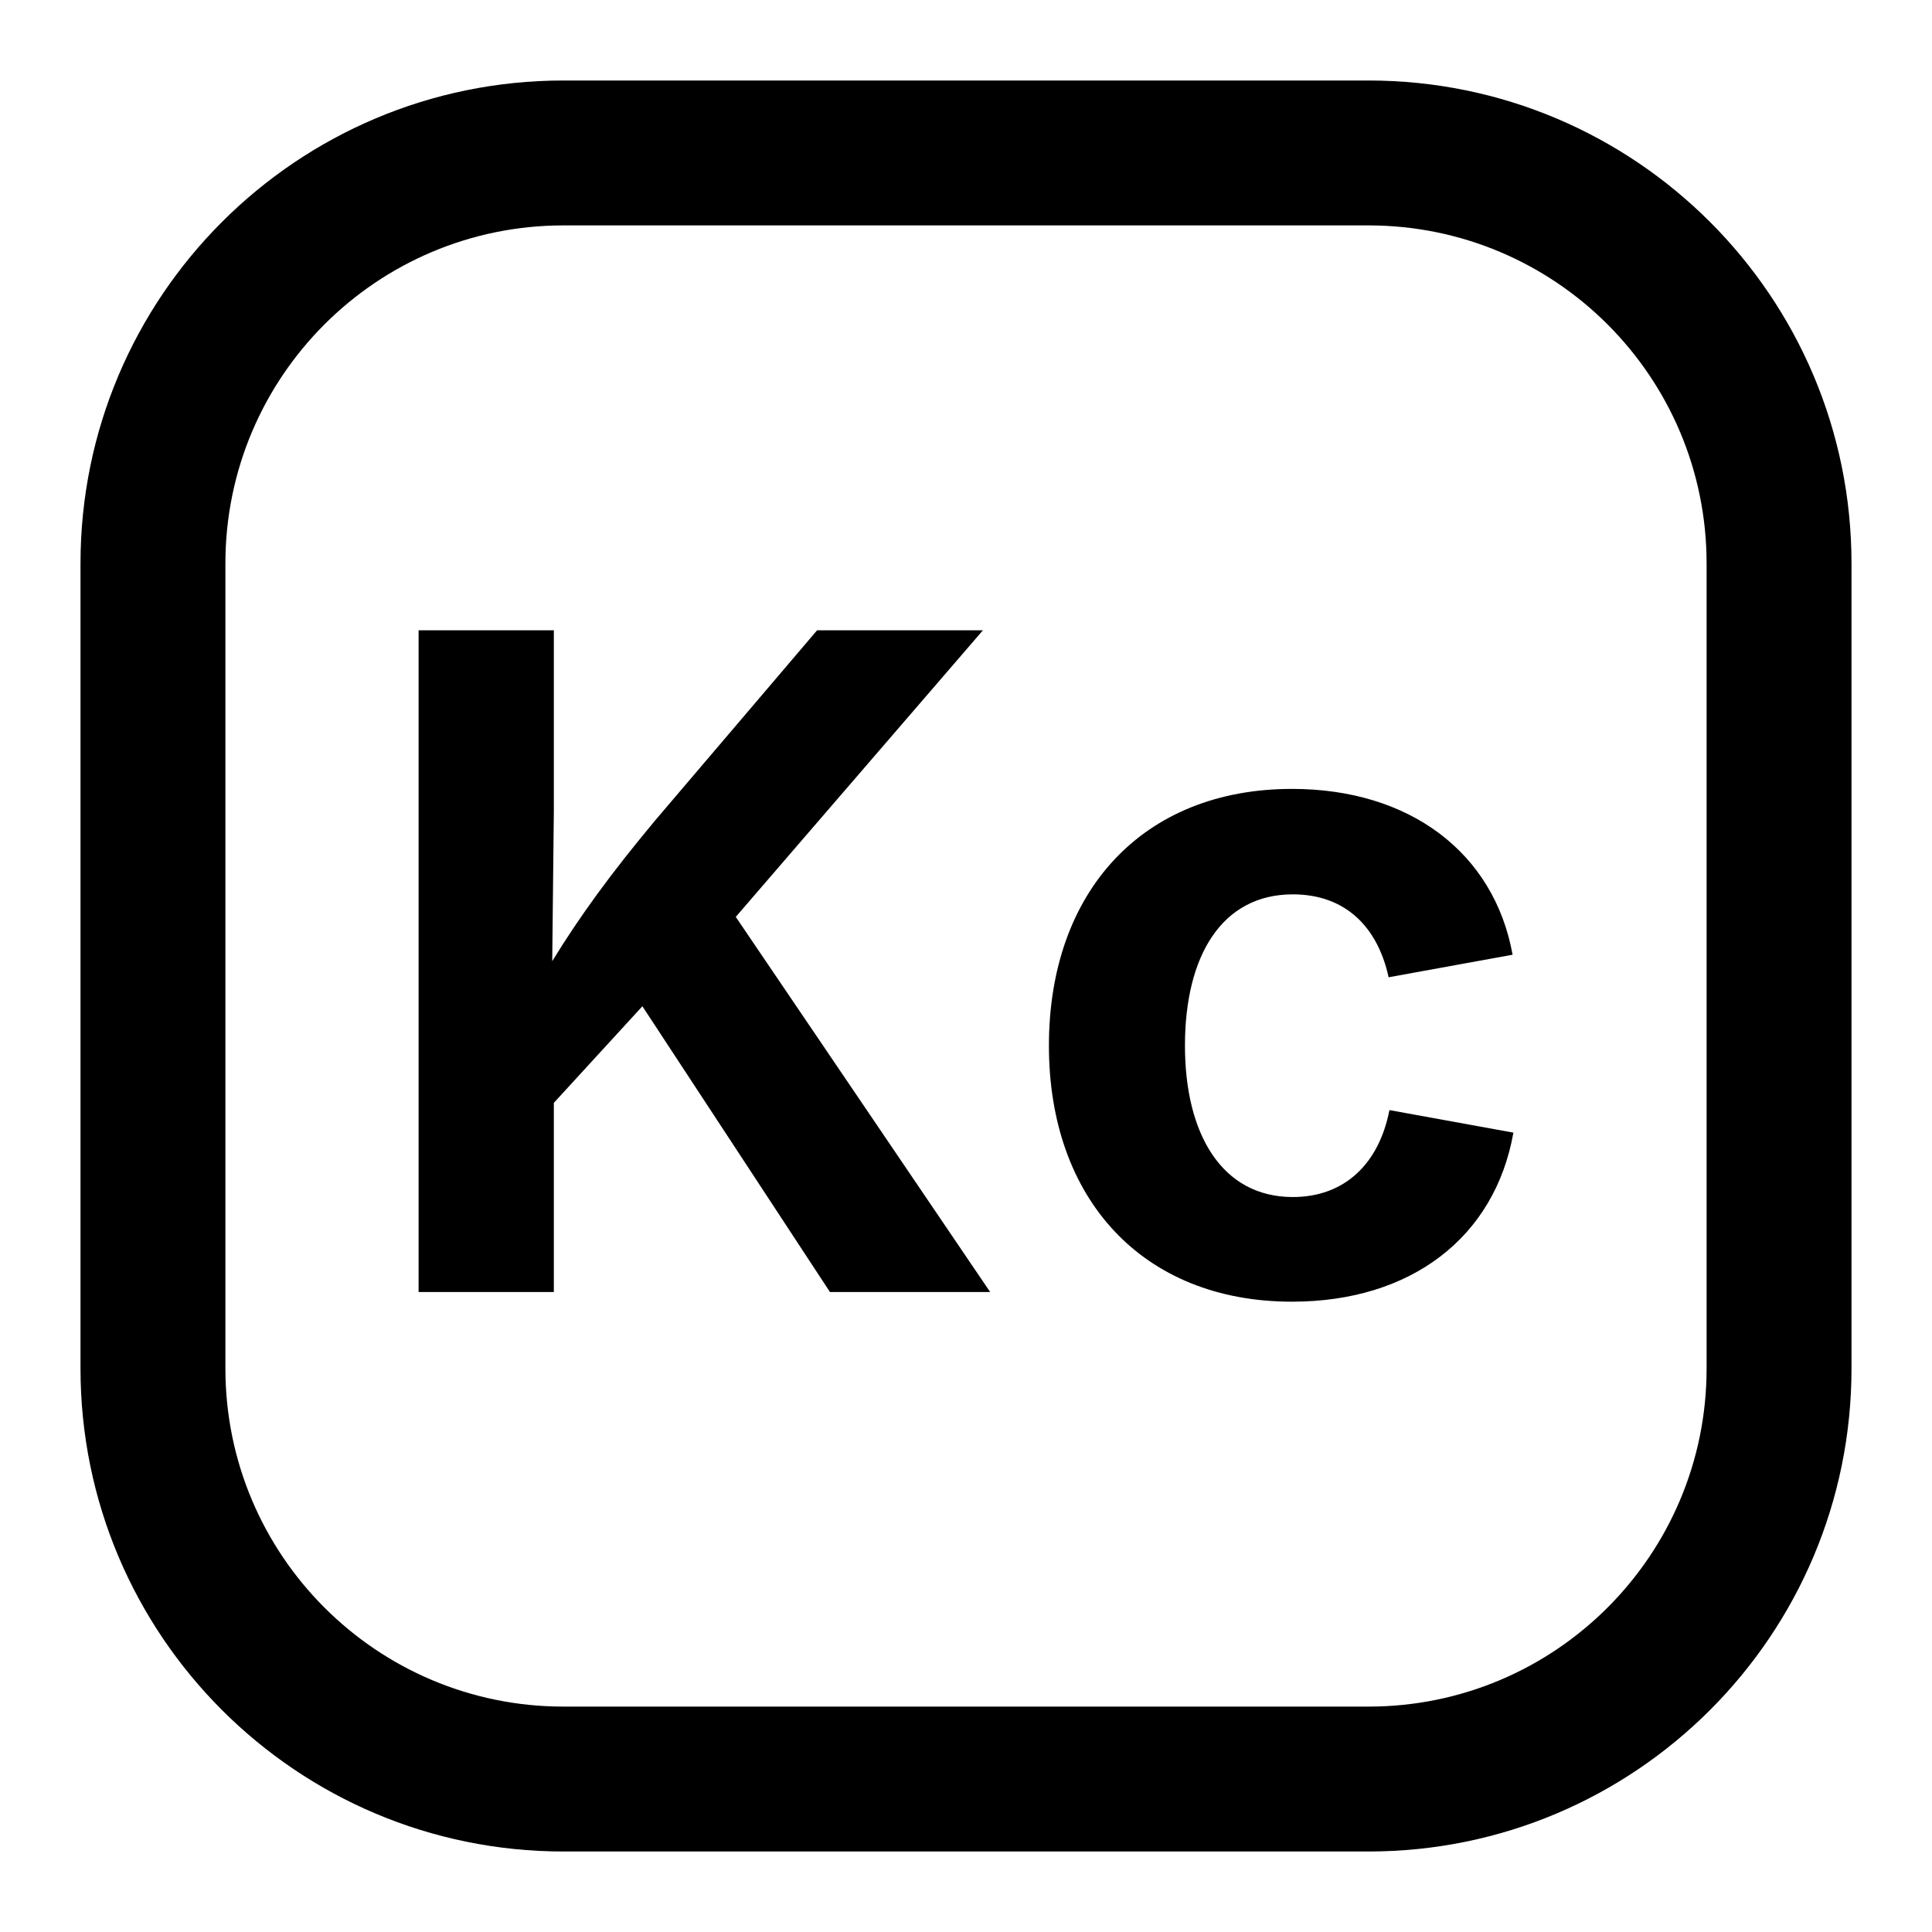
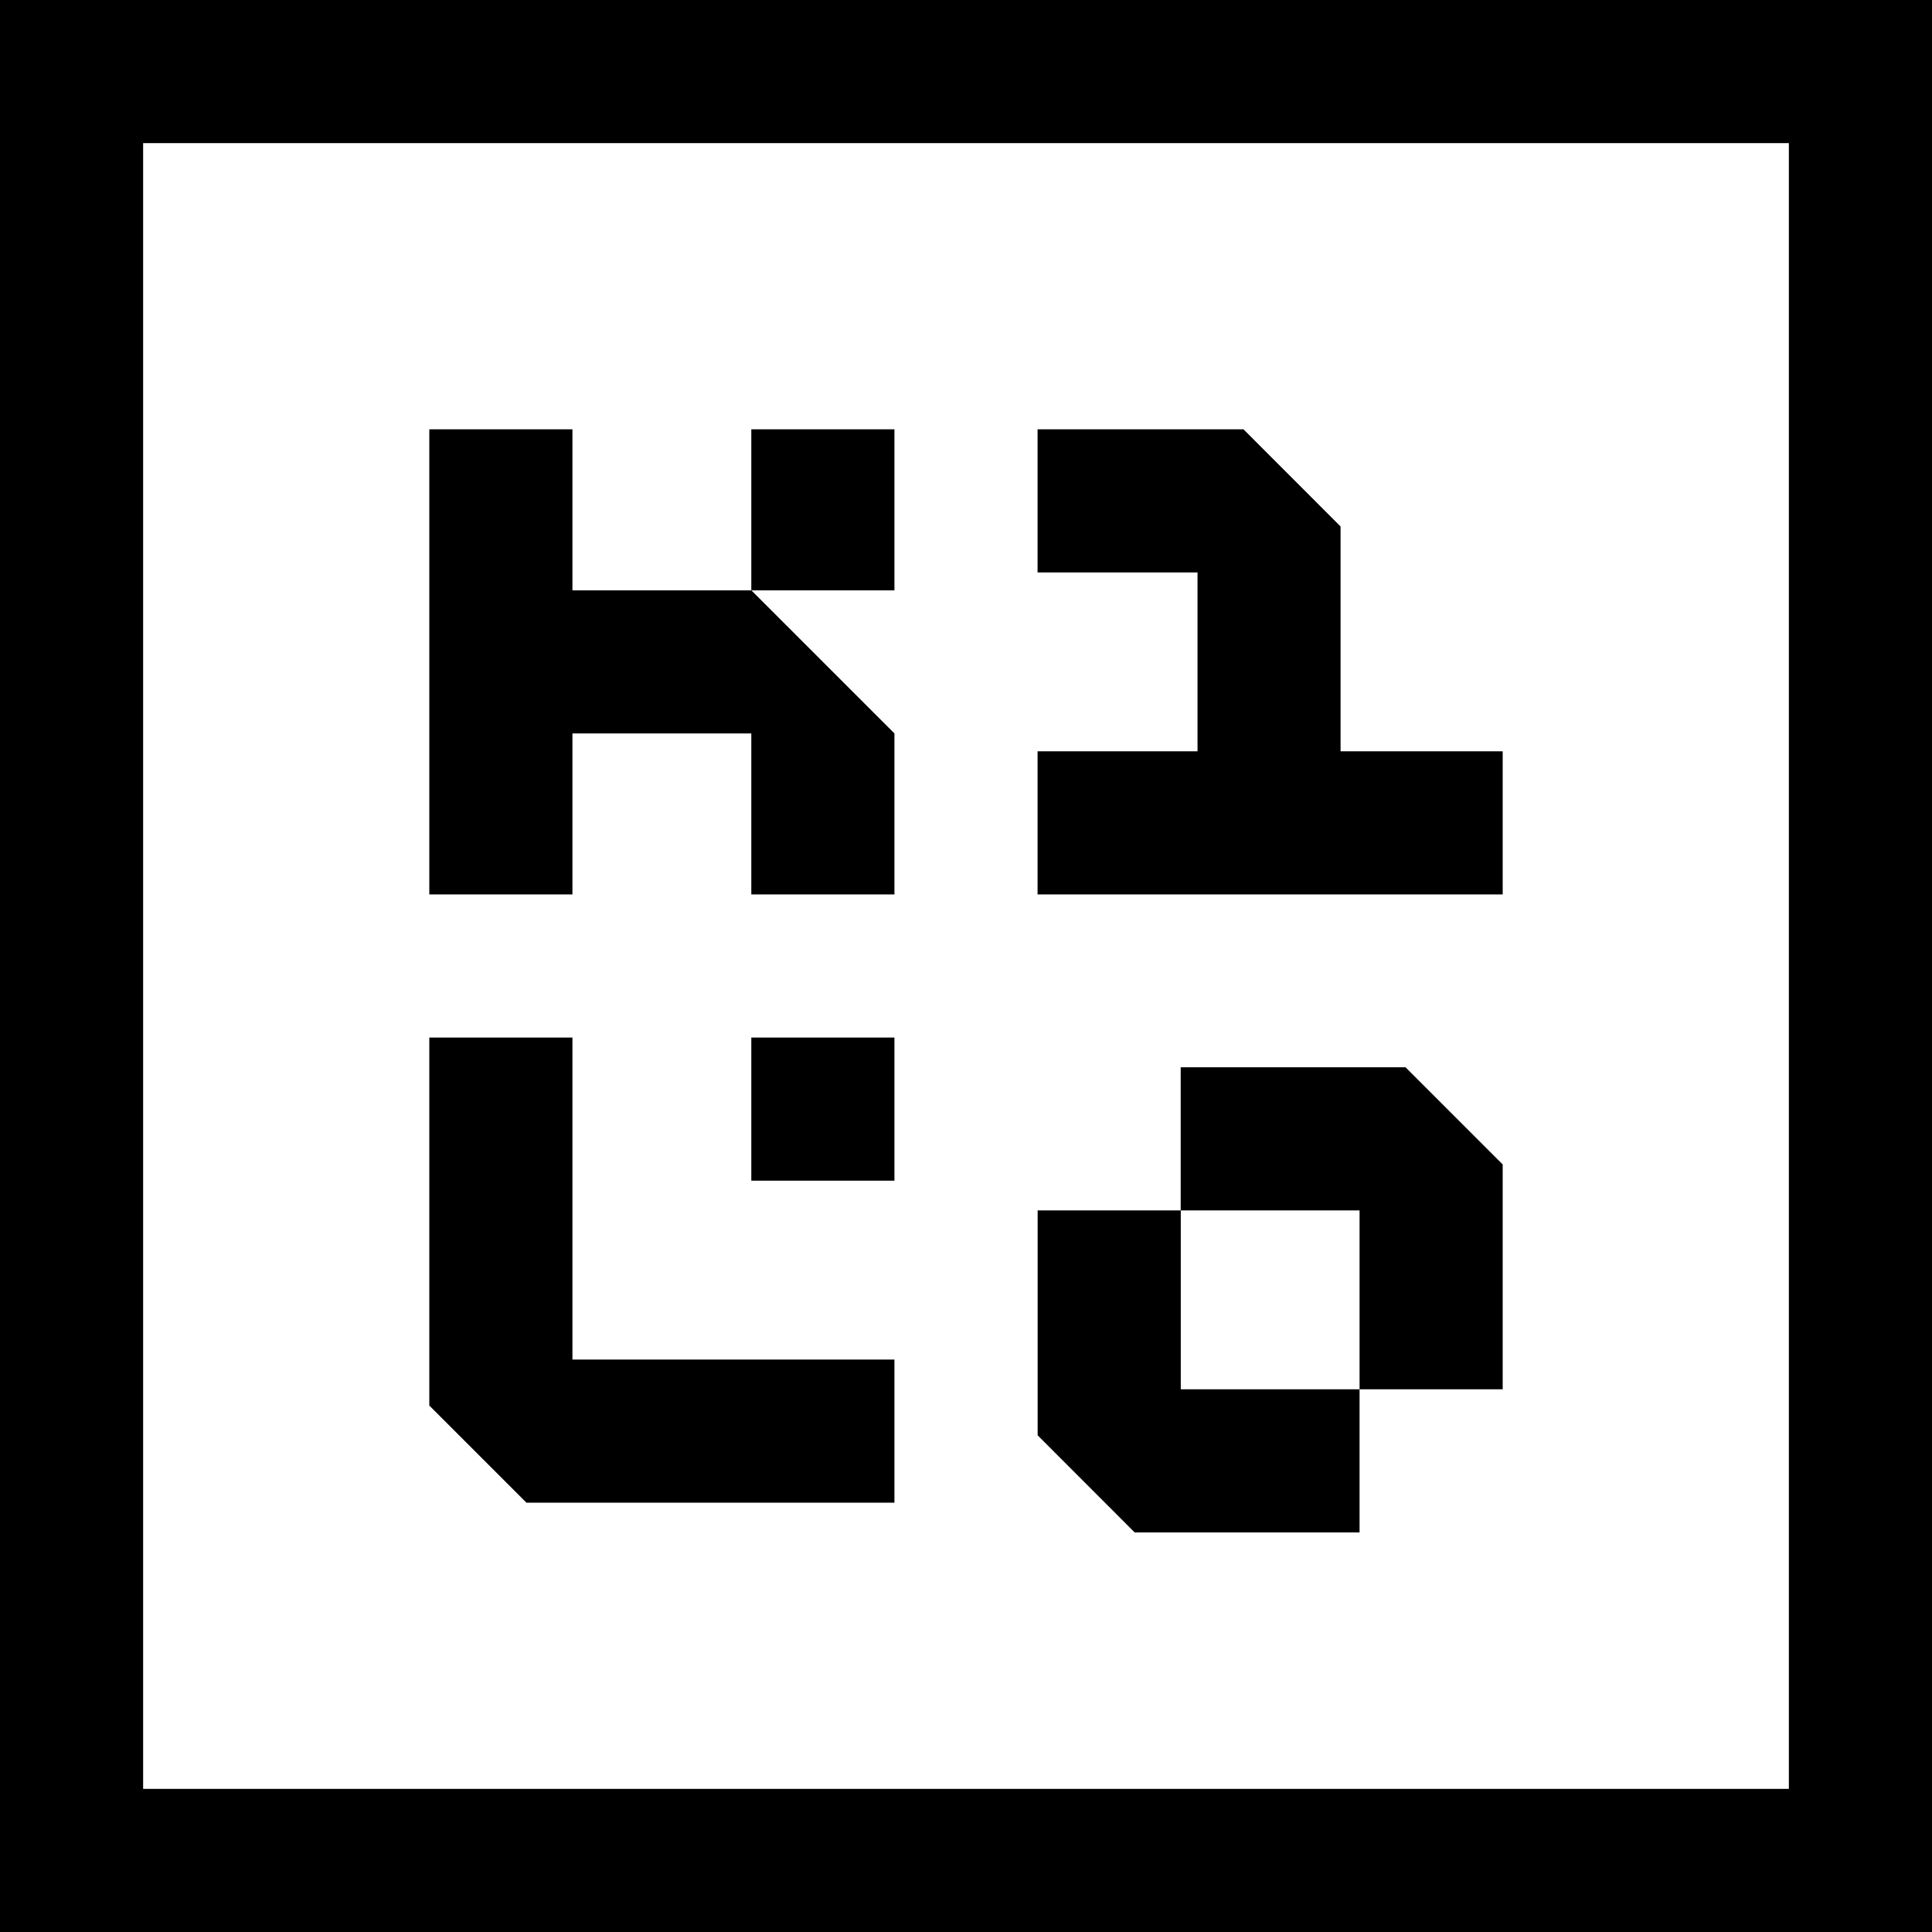
<svg xmlns="http://www.w3.org/2000/svg" width="24" height="24" viewBox="0 0 24 24">
-   <path fill="#000000" fill-rule="evenodd" d="M7,1H17A6,6 0 0 1 23,7V17A6,6 0 0 1 17,23H7A6,6 0 0 1 1,17V7A6,6 0 0 1 7,1ZM7.0,2.8H17.0A4.2,4.2 0 0 1 21.2,7.0V17.0A4.2,4.2 0 0 1 17.0,21.2H7.0A4.2,4.2 0 0 1 2.8,17.0V7.0A4.2,4.2 0 0 1 7.0,2.8Z" />
-   <path fill="#000000" d="M5.2 16.05H6.88V13.7L7.98 12.5L10.31 16.05H12.3L9.14 11.39L12.21 7.83H10.15L8.14 10.19C7.59 10.85 7.21 11.37 6.86 11.94L6.88 10.07V7.83H5.2ZM16.05 16.17C17.53 16.17 18.57 15.37 18.8 14.07L17.26 13.79C17.13 14.46 16.7 14.87 16.06 14.87C15.18 14.87 14.72 14.09 14.72 12.99C14.72 11.87 15.18 11.11 16.06 11.11C16.7 11.11 17.11 11.5 17.25 12.14L18.79 11.86C18.56 10.59 17.51 9.8 16.05 9.8C14.19 9.8 13.03 11.08 13.03 12.99C13.03 14.89 14.19 16.17 16.05 16.17Z" />
+   <path fill="#000000" d="M0 0H24V24H0ZM22.222 22.222V1.778H1.778V22.222ZM18.667 17.258H16.889V19.036H14.095L12.89 17.83V15.036H14.667V13.258H17.46L18.667 14.465ZM18.667 9.333V11.111H12.889V9.333H14.876V7.111H12.889V5.333H15.447L16.653 6.54V9.333ZM7.111 7.333H9.333L11.111 9.111V11.111H9.333V9.111H7.111V11.111H5.333V5.333H7.111ZM5.333 12.889H7.111V16.889H11.111V18.667H6.54L5.333 17.46ZM16.889 15.036H14.668V17.258H16.889ZM11.111 7.333H9.333V5.333H11.111ZM11.111 14.667H9.333V12.889H11.111Z" />
</svg>
